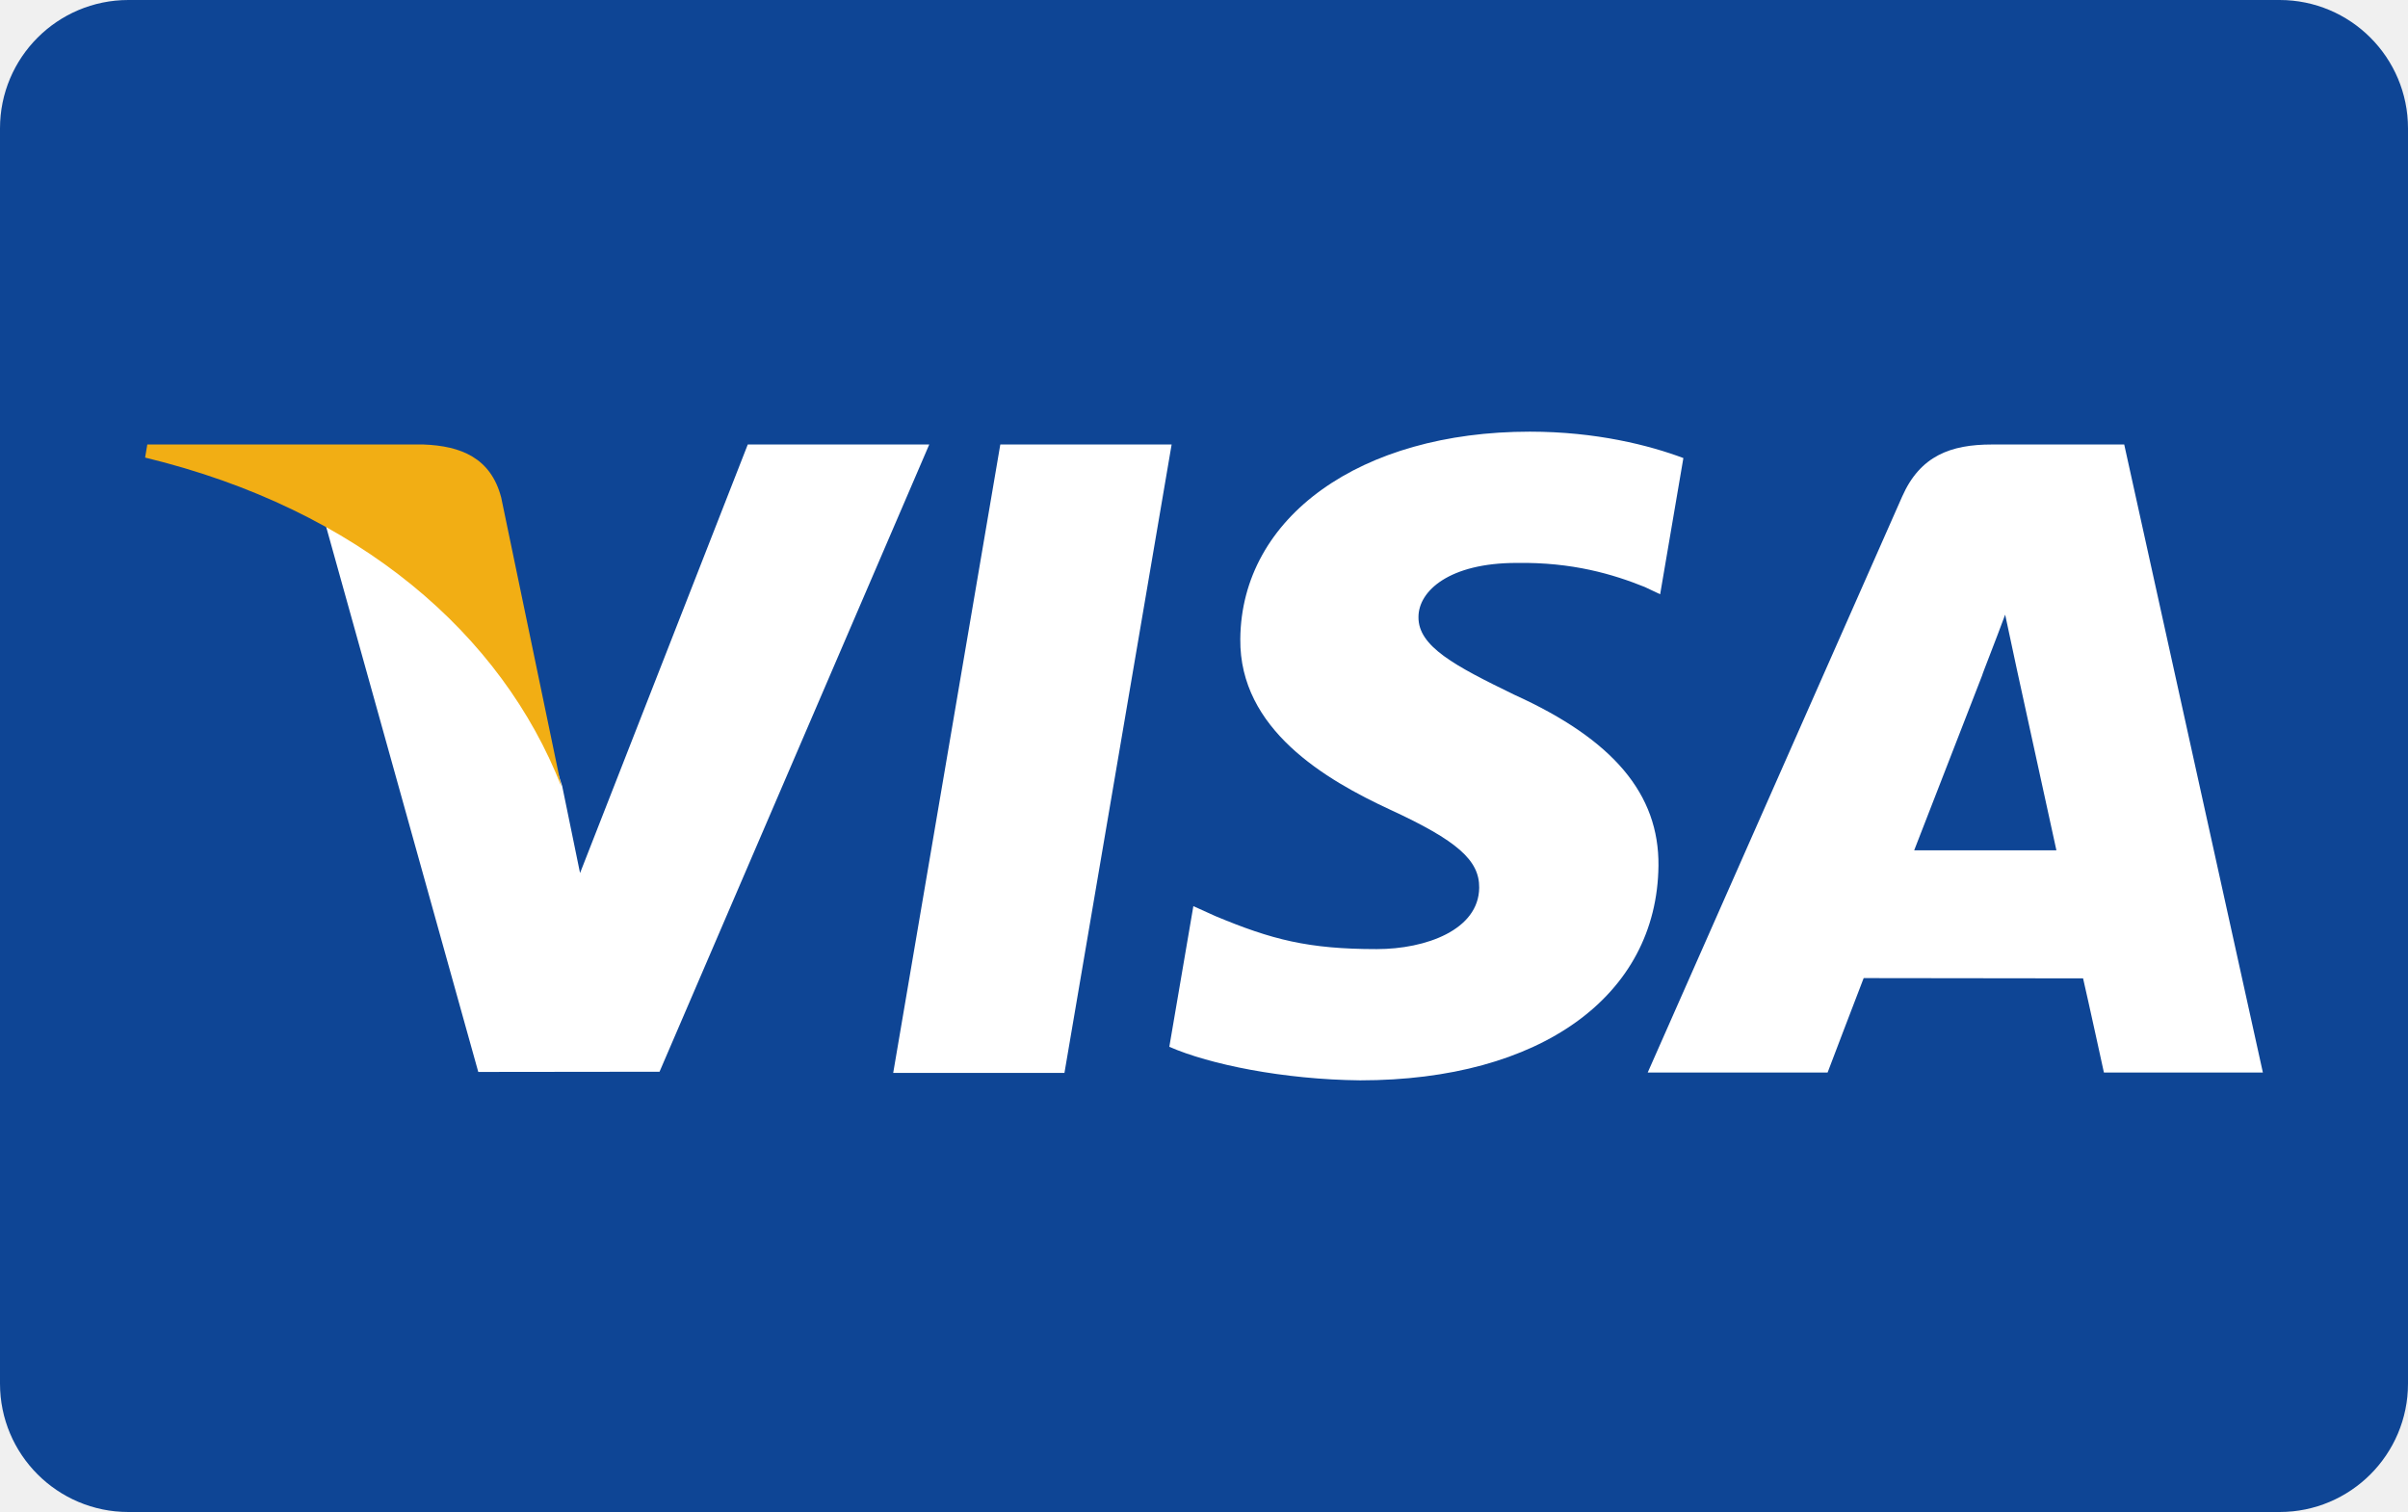
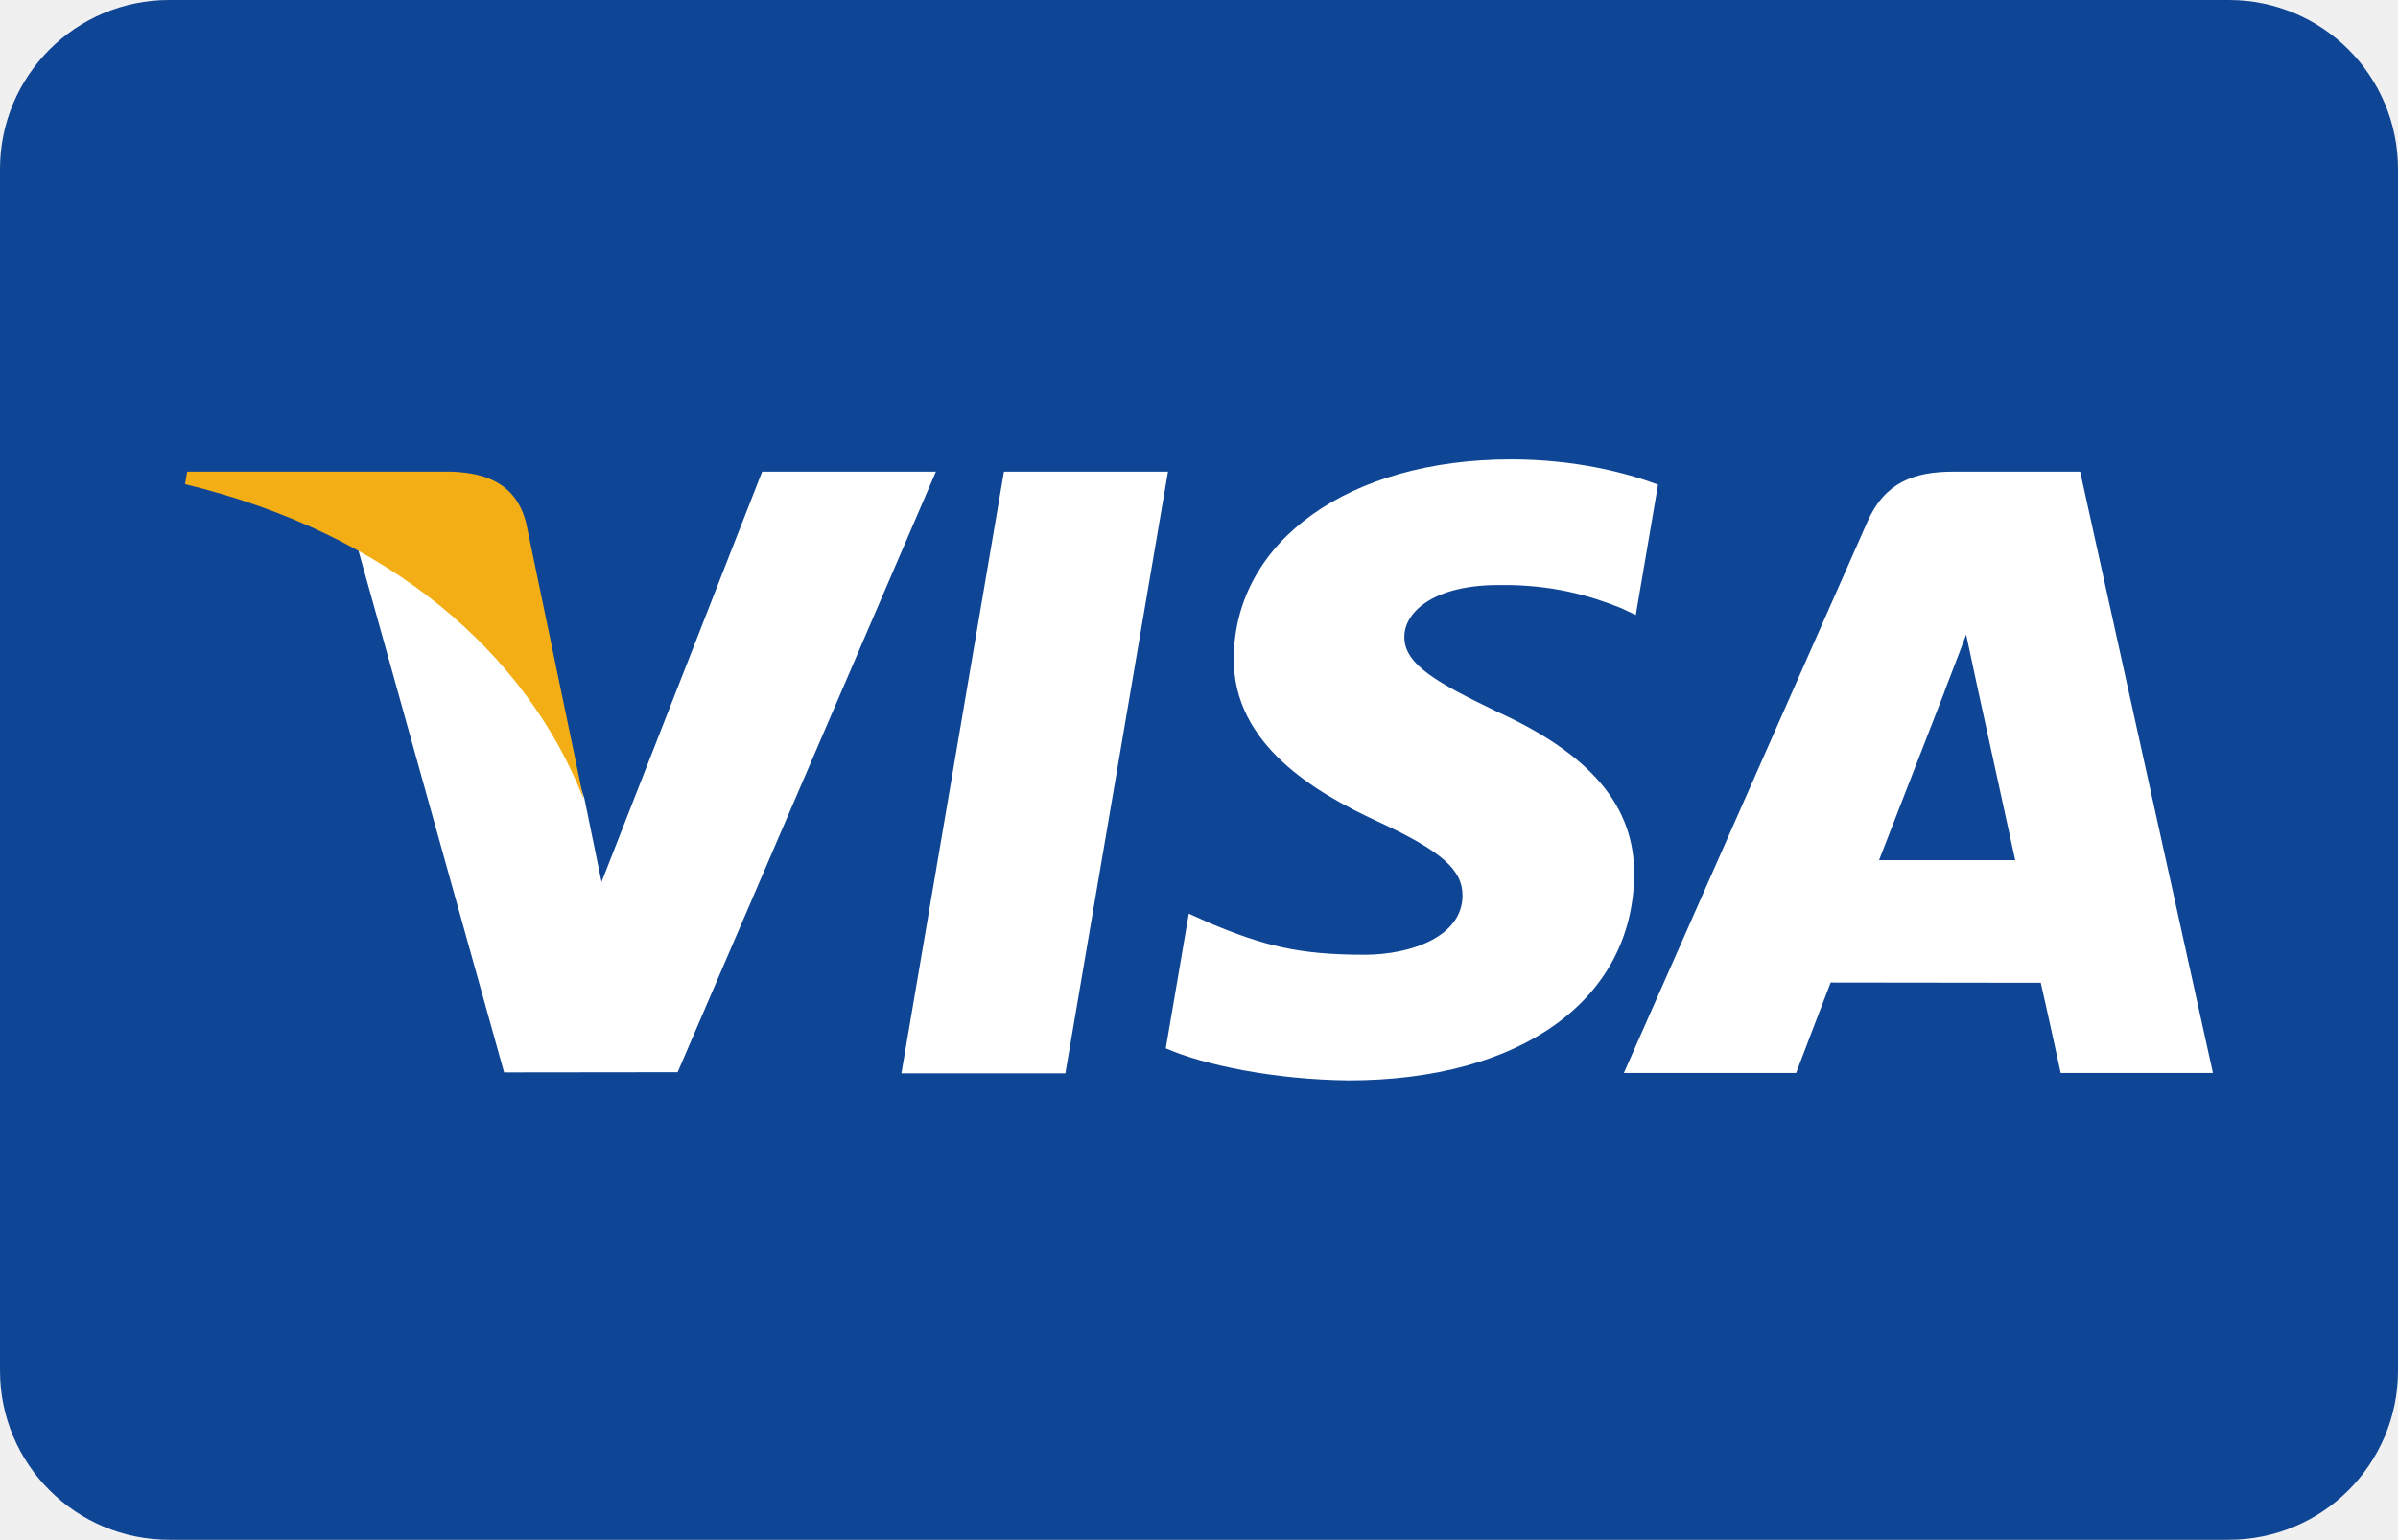
- <svg xmlns="http://www.w3.org/2000/svg" width="750" height="471" viewBox="0 0 750 471">
-   <g fill="none" fill-rule="evenodd">
-     <rect fill="#0E4595" width="750" height="471" rx="40" />
-     <path d="M278.197 334.228l33.36-195.763h53.36l-33.383 195.763h-53.337zM524.308 142.688c-10.572-3.966-27.137-8.222-47.823-8.222-52.725 0-89.865 26.55-90.18 64.603-.298 28.13 26.513 43.82 46.753 53.185 20.77 9.594 27.752 15.714 27.654 24.283-.132 13.12-16.587 19.116-31.923 19.116-21.358 0-32.704-2.966-50.228-10.276l-6.875-3.11-7.49 43.823c12.464 5.465 35.51 10.2 59.438 10.445 56.09 0 92.5-26.248 92.916-66.883.202-22.268-14.014-39.216-44.798-53.188-18.651-9.055-30.074-15.1-29.952-24.268 0-8.137 9.667-16.84 30.556-16.84 17.45-.27 30.09 3.536 39.937 7.5l4.78 2.26 7.235-42.43M661.615 138.465h-41.23c-12.774 0-22.332 3.487-27.942 16.234l-79.245 179.403h56.03s9.163-24.123 11.235-29.418c6.123 0 60.553.084 68.336.084 1.595 6.852 6.49 29.333 6.49 29.333h49.513l-43.188-195.638zm-65.418 126.407c4.413-11.28 21.26-54.723 21.26-54.723-.316.52 4.38-11.335 7.075-18.685l3.606 16.88s10.217 46.727 12.352 56.527h-44.293zM232.903 138.465l-52.24 133.496-5.567-27.128c-9.725-31.274-40.025-65.156-73.898-82.12l47.766 171.204 56.456-.065 84.004-195.385h-56.52" fill="#FFF" />
-     <path d="M131.92 138.465H45.88l-.683 4.073c66.94 16.204 111.232 55.363 129.618 102.414l-18.708-89.96c-3.23-12.395-12.6-16.094-24.188-16.526" fill="#F2AE14" />
+ <svg xmlns="http://www.w3.org/2000/svg" width="780" height="501" viewBox="0 0 780 501" id="svg2" version="1.1">
+   <defs id="defs16" />
+   <g id="g6" style="fill:none;fill-rule:evenodd" transform="translate(15,15)">
+     <rect width="750" height="471" rx="40" id="rect8" style="fill:#0e4595;stroke:#0e4595;stroke-width:30;stroke-miterlimit:4;stroke-dasharray:none;stroke-opacity:1" x="0" y="0" />
+     <path d="m 278.197,334.228 33.36,-195.763 53.36,0 -33.383,195.763 -53.337,0 z m 246.111,-191.54 c -10.572,-3.966 -27.137,-8.222 -47.823,-8.222 -52.725,0 -89.865,26.55 -90.18,64.603 -0.298,28.13 26.513,43.82 46.753,53.185 20.77,9.594 27.752,15.714 27.654,24.283 -0.132,13.12 -16.587,19.116 -31.923,19.116 -21.358,0 -32.704,-2.966 -50.228,-10.276 l -6.875,-3.11 -7.49,43.823 c 12.464,5.465 35.51,10.2 59.438,10.445 56.09,0 92.5,-26.248 92.916,-66.883 0.202,-22.268 -14.014,-39.216 -44.798,-53.188 -18.651,-9.055 -30.074,-15.1 -29.952,-24.268 0,-8.137 9.667,-16.84 30.556,-16.84 17.45,-0.27 30.09,3.536 39.937,7.5 l 4.78,2.26 7.235,-42.43 m 137.307,-4.221 -41.23,0 c -12.774,0 -22.332,3.487 -27.942,16.234 l -79.245,179.403 56.03,0 c 0,0 9.163,-24.123 11.235,-29.418 6.123,0 60.553,0.084 68.336,0.084 1.595,6.852 6.49,29.333 6.49,29.333 l 49.513,0 -43.188,-195.638 z m -65.418,126.407 c 4.413,-11.28 21.26,-54.723 21.26,-54.723 -0.316,0.52 4.38,-11.335 7.075,-18.685 l 3.606,16.88 c 0,0 10.217,46.727 12.352,56.527 l -44.293,0 z m -363.294,-126.407 -52.24,133.496 -5.567,-27.128 c -9.725,-31.274 -40.025,-65.156 -73.898,-82.12 l 47.766,171.204 56.456,-0.065 84.004,-195.385 -56.52,0" id="path10" style="fill:#ffffff" />
+     <path d="m 131.92,138.465 -86.04,0 -0.683,4.073 c 66.94,16.204 111.232,55.363 129.618,102.414 l -18.708,-89.96 c -3.23,-12.395 -12.6,-16.094 -24.188,-16.526" id="path12" style="fill:#f2ae14" />
  </g>
</svg>
